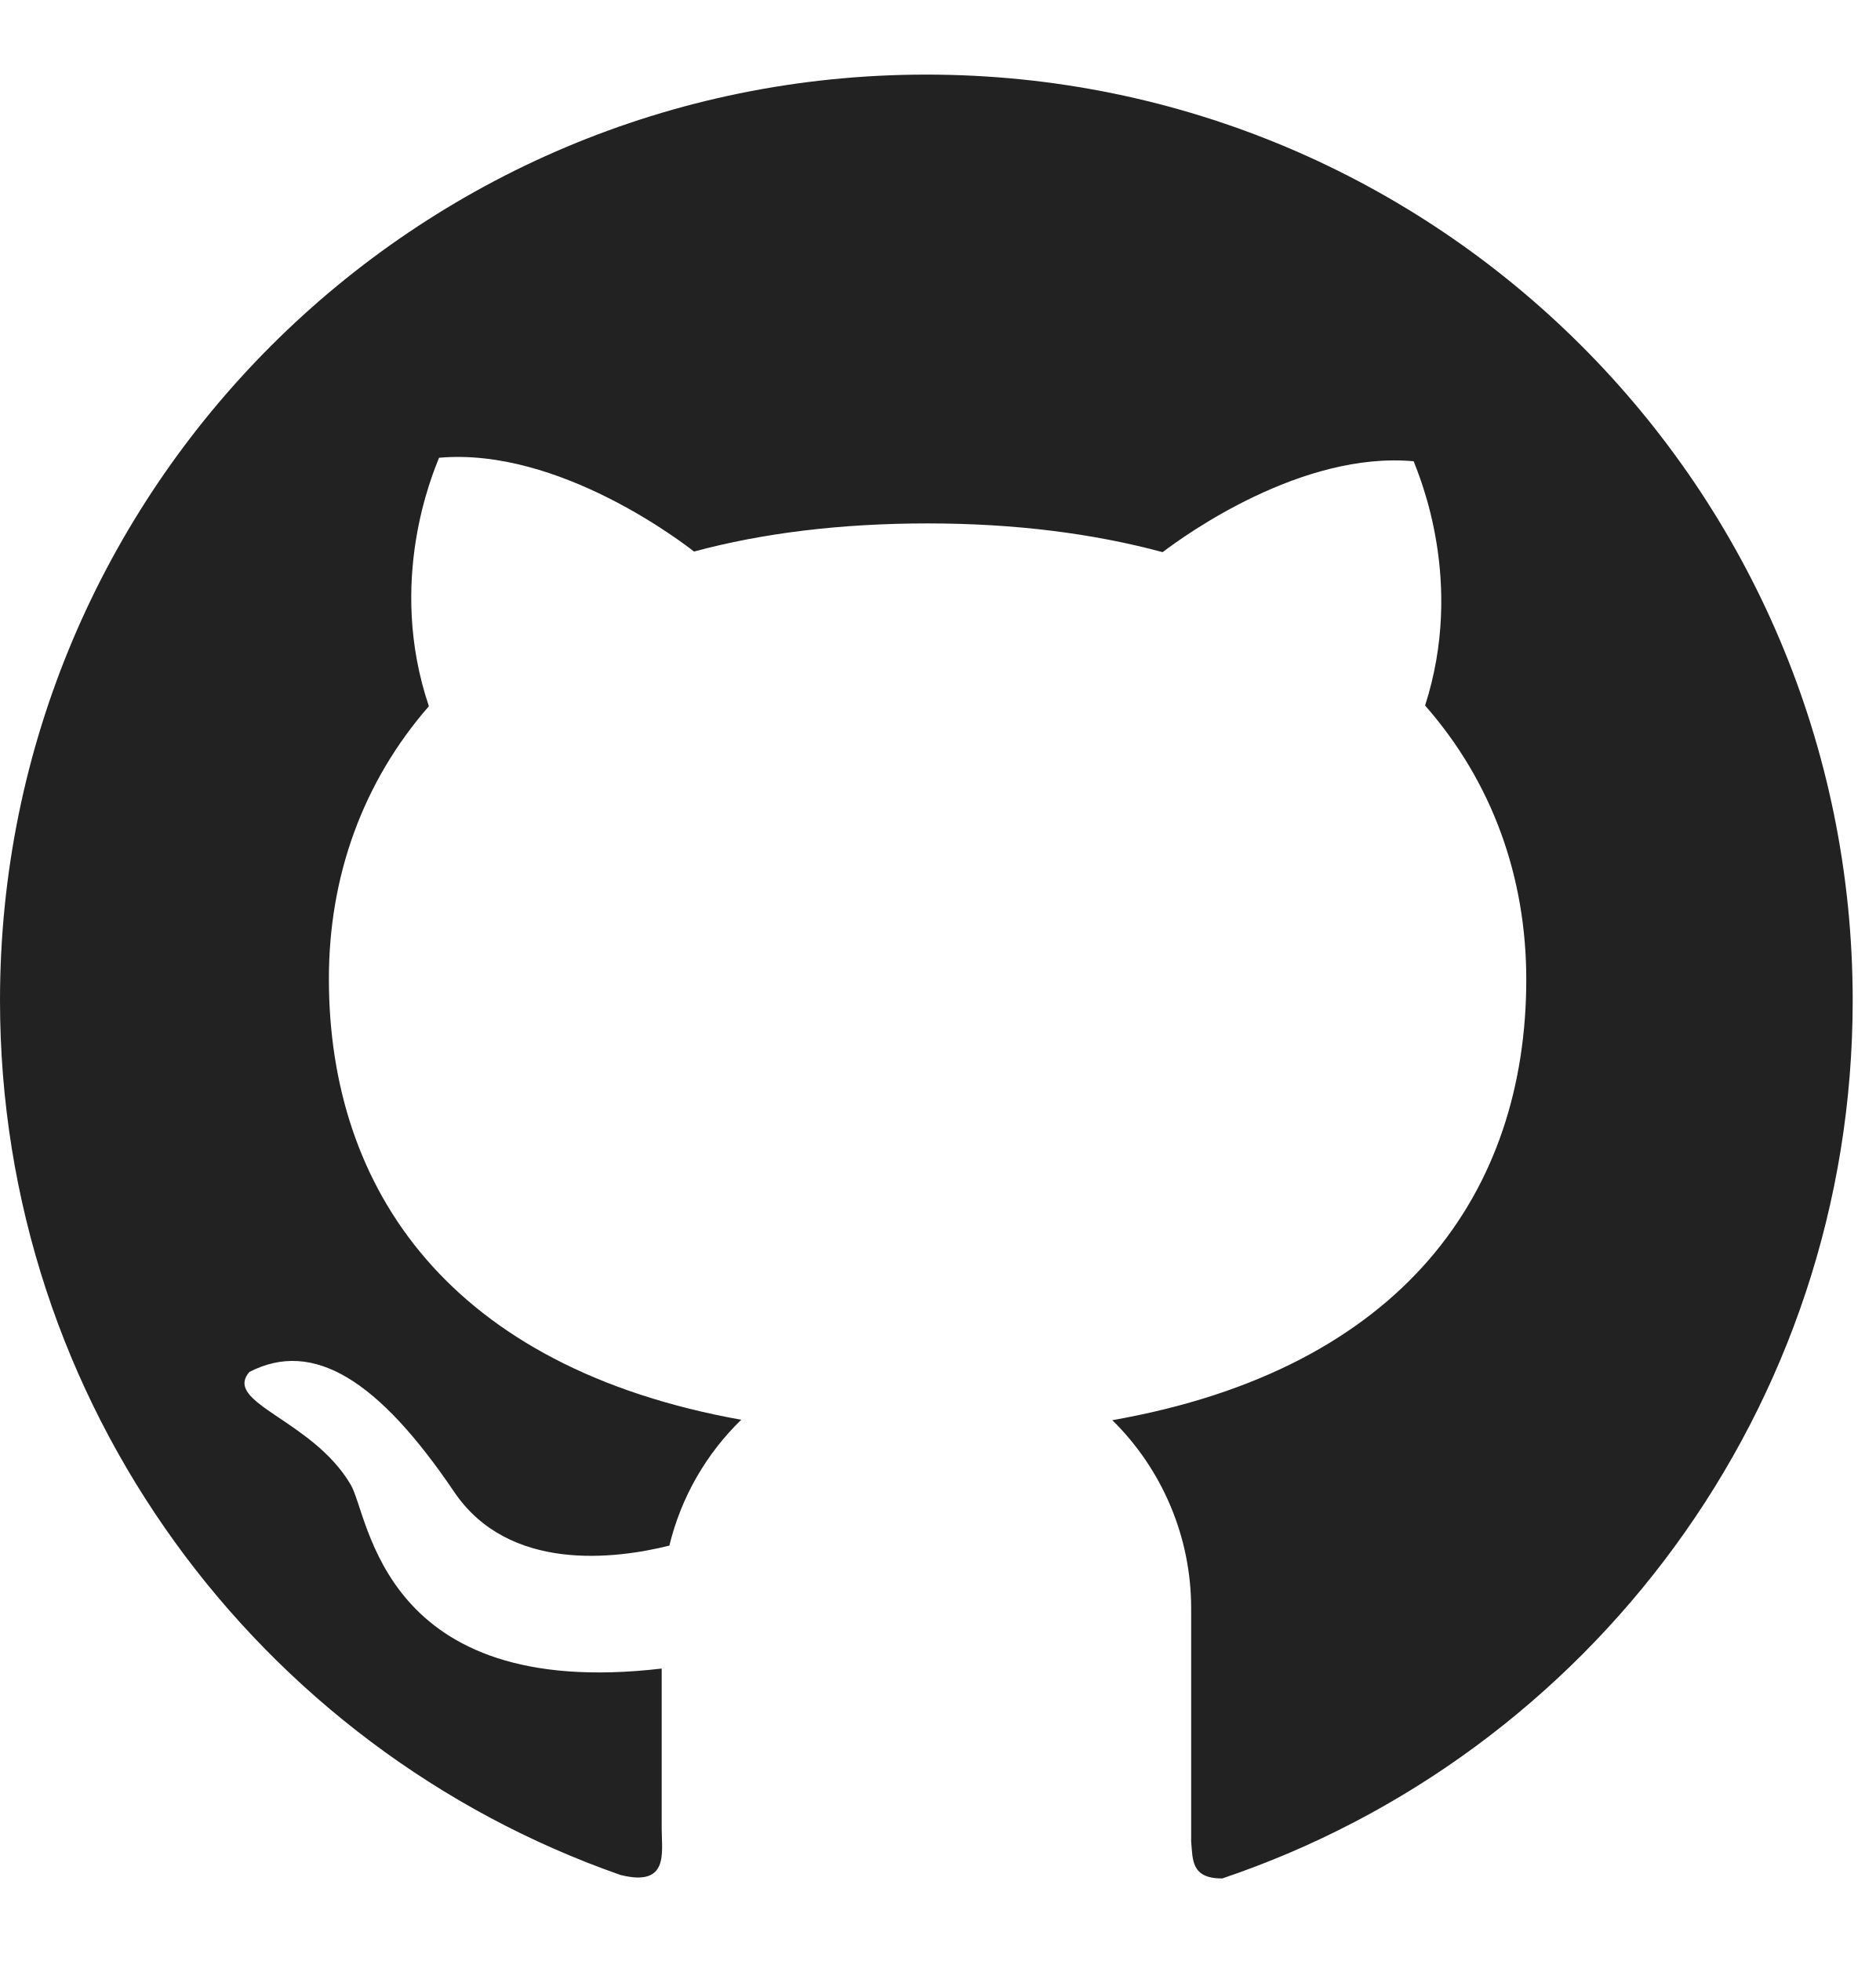
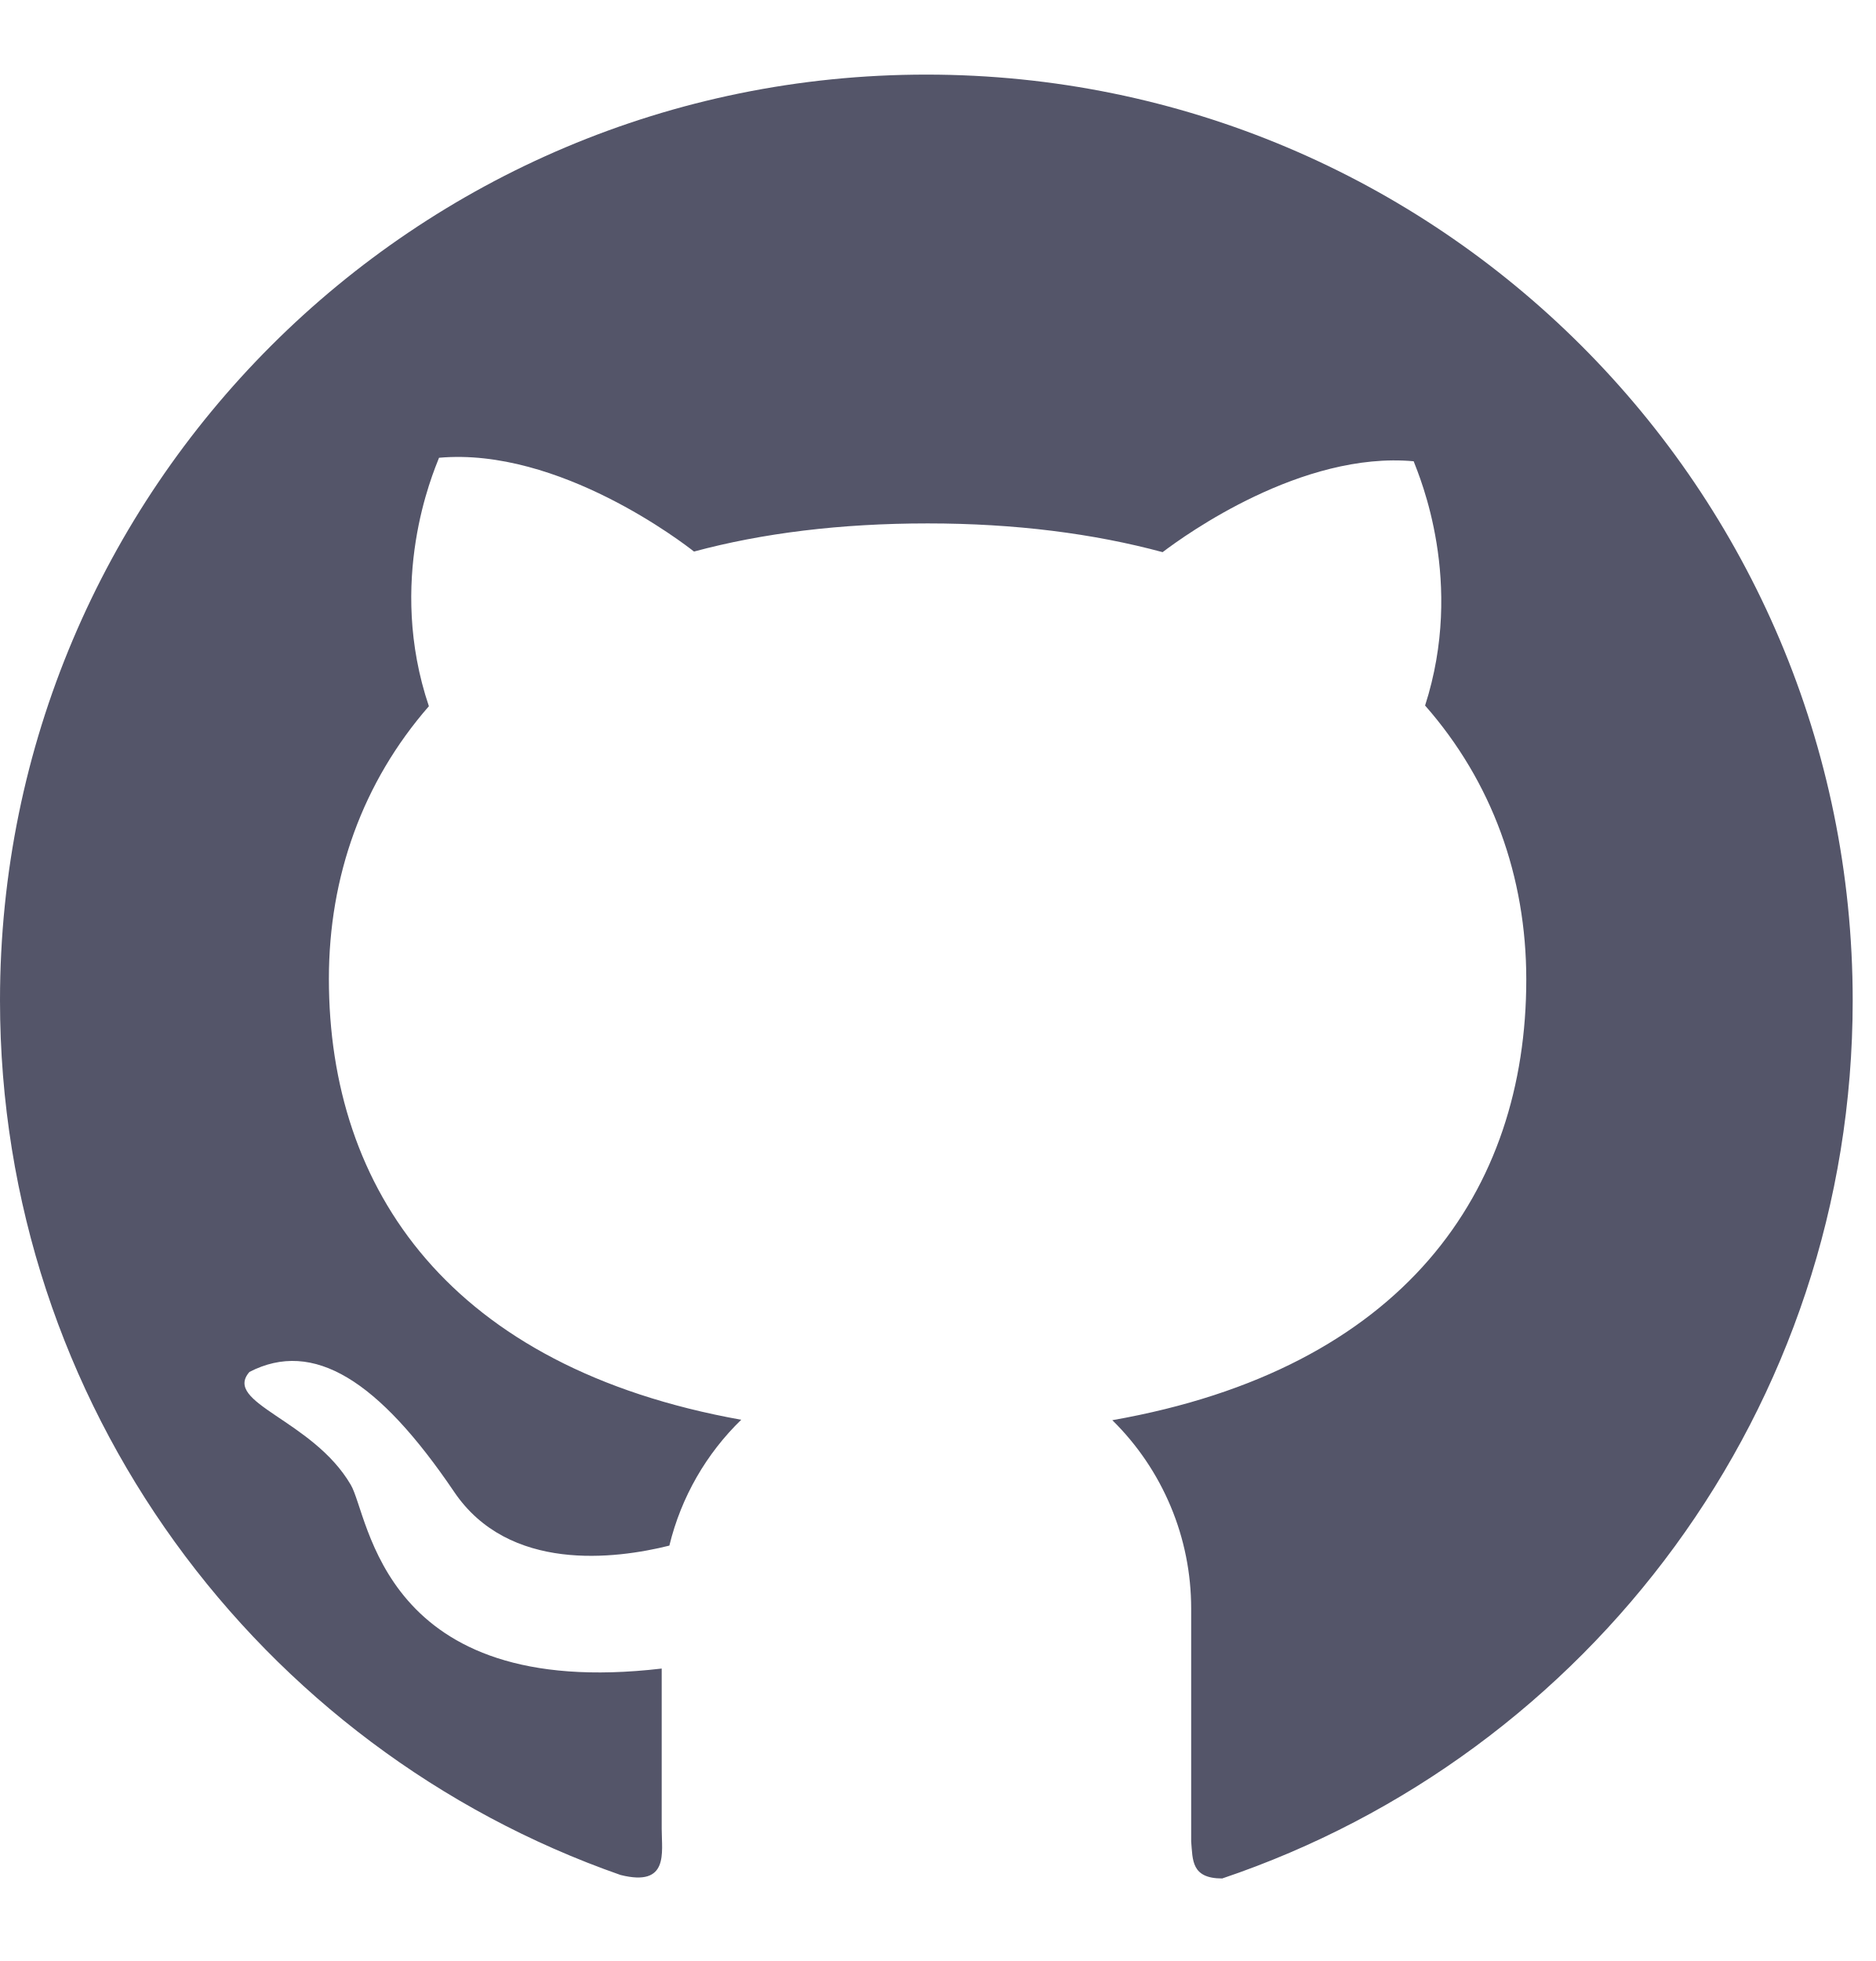
<svg xmlns="http://www.w3.org/2000/svg" width="22" height="23" viewBox="0 0 22 23" fill="none">
-   <path d="M10.868 0.875C4.863 0.873 0 5.733 0 11.733C0 16.477 3.042 20.51 7.279 21.991C7.85 22.134 7.762 21.729 7.762 21.452V19.57C4.467 19.956 4.334 17.776 4.113 17.412C3.666 16.65 2.61 16.455 2.926 16.091C3.676 15.705 4.441 16.188 5.327 17.497C5.968 18.446 7.218 18.286 7.852 18.128C7.99 17.558 8.287 17.048 8.695 16.652C5.281 16.04 3.858 13.957 3.858 11.48C3.858 10.279 4.254 9.174 5.031 8.283C4.535 6.814 5.077 5.556 5.15 5.369C6.56 5.243 8.027 6.379 8.141 6.469C8.942 6.253 9.858 6.139 10.882 6.139C11.912 6.139 12.829 6.258 13.638 6.476C13.912 6.268 15.272 5.291 16.583 5.41C16.654 5.597 17.183 6.826 16.717 8.275C17.503 9.169 17.904 10.283 17.904 11.488C17.904 13.969 16.471 16.055 13.048 16.657C13.341 16.945 13.574 17.289 13.733 17.669C13.892 18.048 13.973 18.455 13.973 18.866V21.598C13.992 21.816 13.973 22.032 14.337 22.032C18.637 20.583 21.733 16.521 21.733 11.735C21.733 5.733 16.867 0.875 10.868 0.875V0.875Z" fill="#222222" />
+   <path d="M10.868 0.875C4.863 0.873 0 5.733 0 11.733C0 16.477 3.042 20.51 7.279 21.991C7.85 22.134 7.762 21.729 7.762 21.452V19.57C4.467 19.956 4.334 17.776 4.113 17.412C3.666 16.65 2.61 16.455 2.926 16.091C3.676 15.705 4.441 16.188 5.327 17.497C5.968 18.446 7.218 18.286 7.852 18.128C7.99 17.558 8.287 17.048 8.695 16.652C5.281 16.04 3.858 13.957 3.858 11.48C3.858 10.279 4.254 9.174 5.031 8.283C4.535 6.814 5.077 5.556 5.15 5.369C6.56 5.243 8.027 6.379 8.141 6.469C8.942 6.253 9.858 6.139 10.882 6.139C11.912 6.139 12.829 6.258 13.638 6.476C13.912 6.268 15.272 5.291 16.583 5.41C16.654 5.597 17.183 6.826 16.717 8.275C17.503 9.169 17.904 10.283 17.904 11.488C17.904 13.969 16.471 16.055 13.048 16.657C13.341 16.945 13.574 17.289 13.733 17.669C13.892 18.048 13.973 18.455 13.973 18.866V21.598C13.992 21.816 13.973 22.032 14.337 22.032C18.637 20.583 21.733 16.521 21.733 11.735C21.733 5.733 16.867 0.875 10.868 0.875V0.875Z" fill="#545569" />
</svg>
